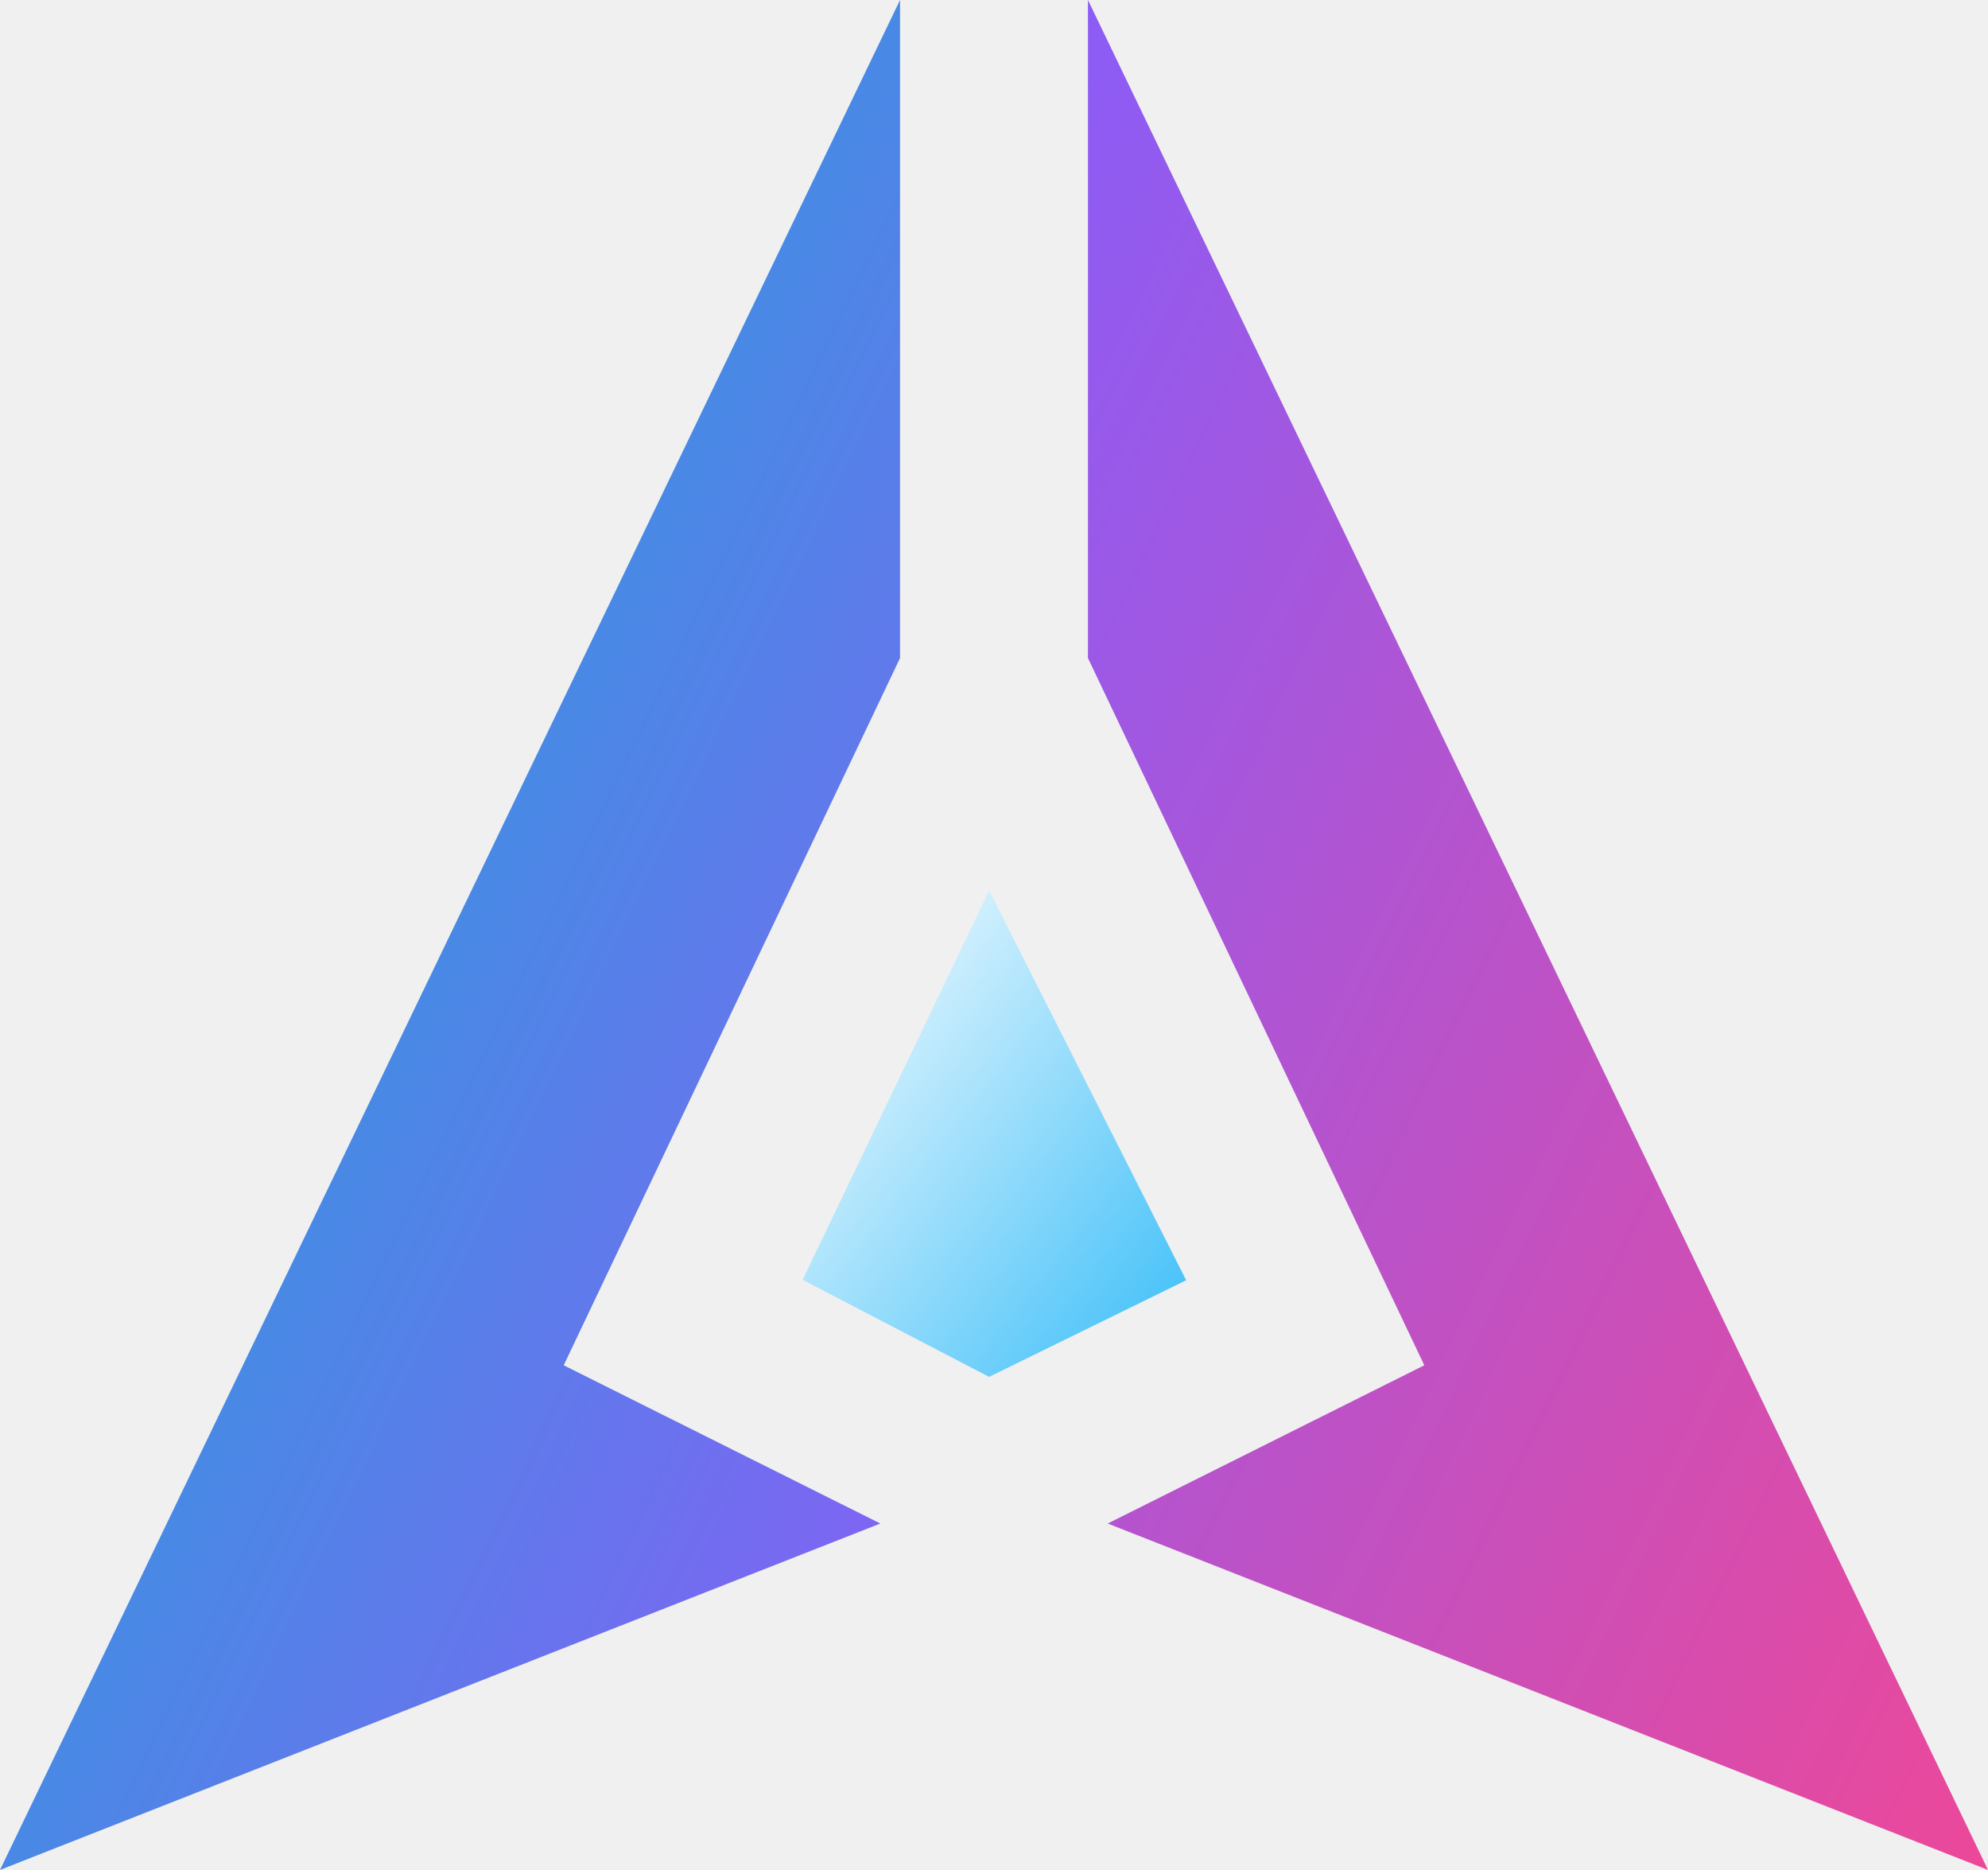
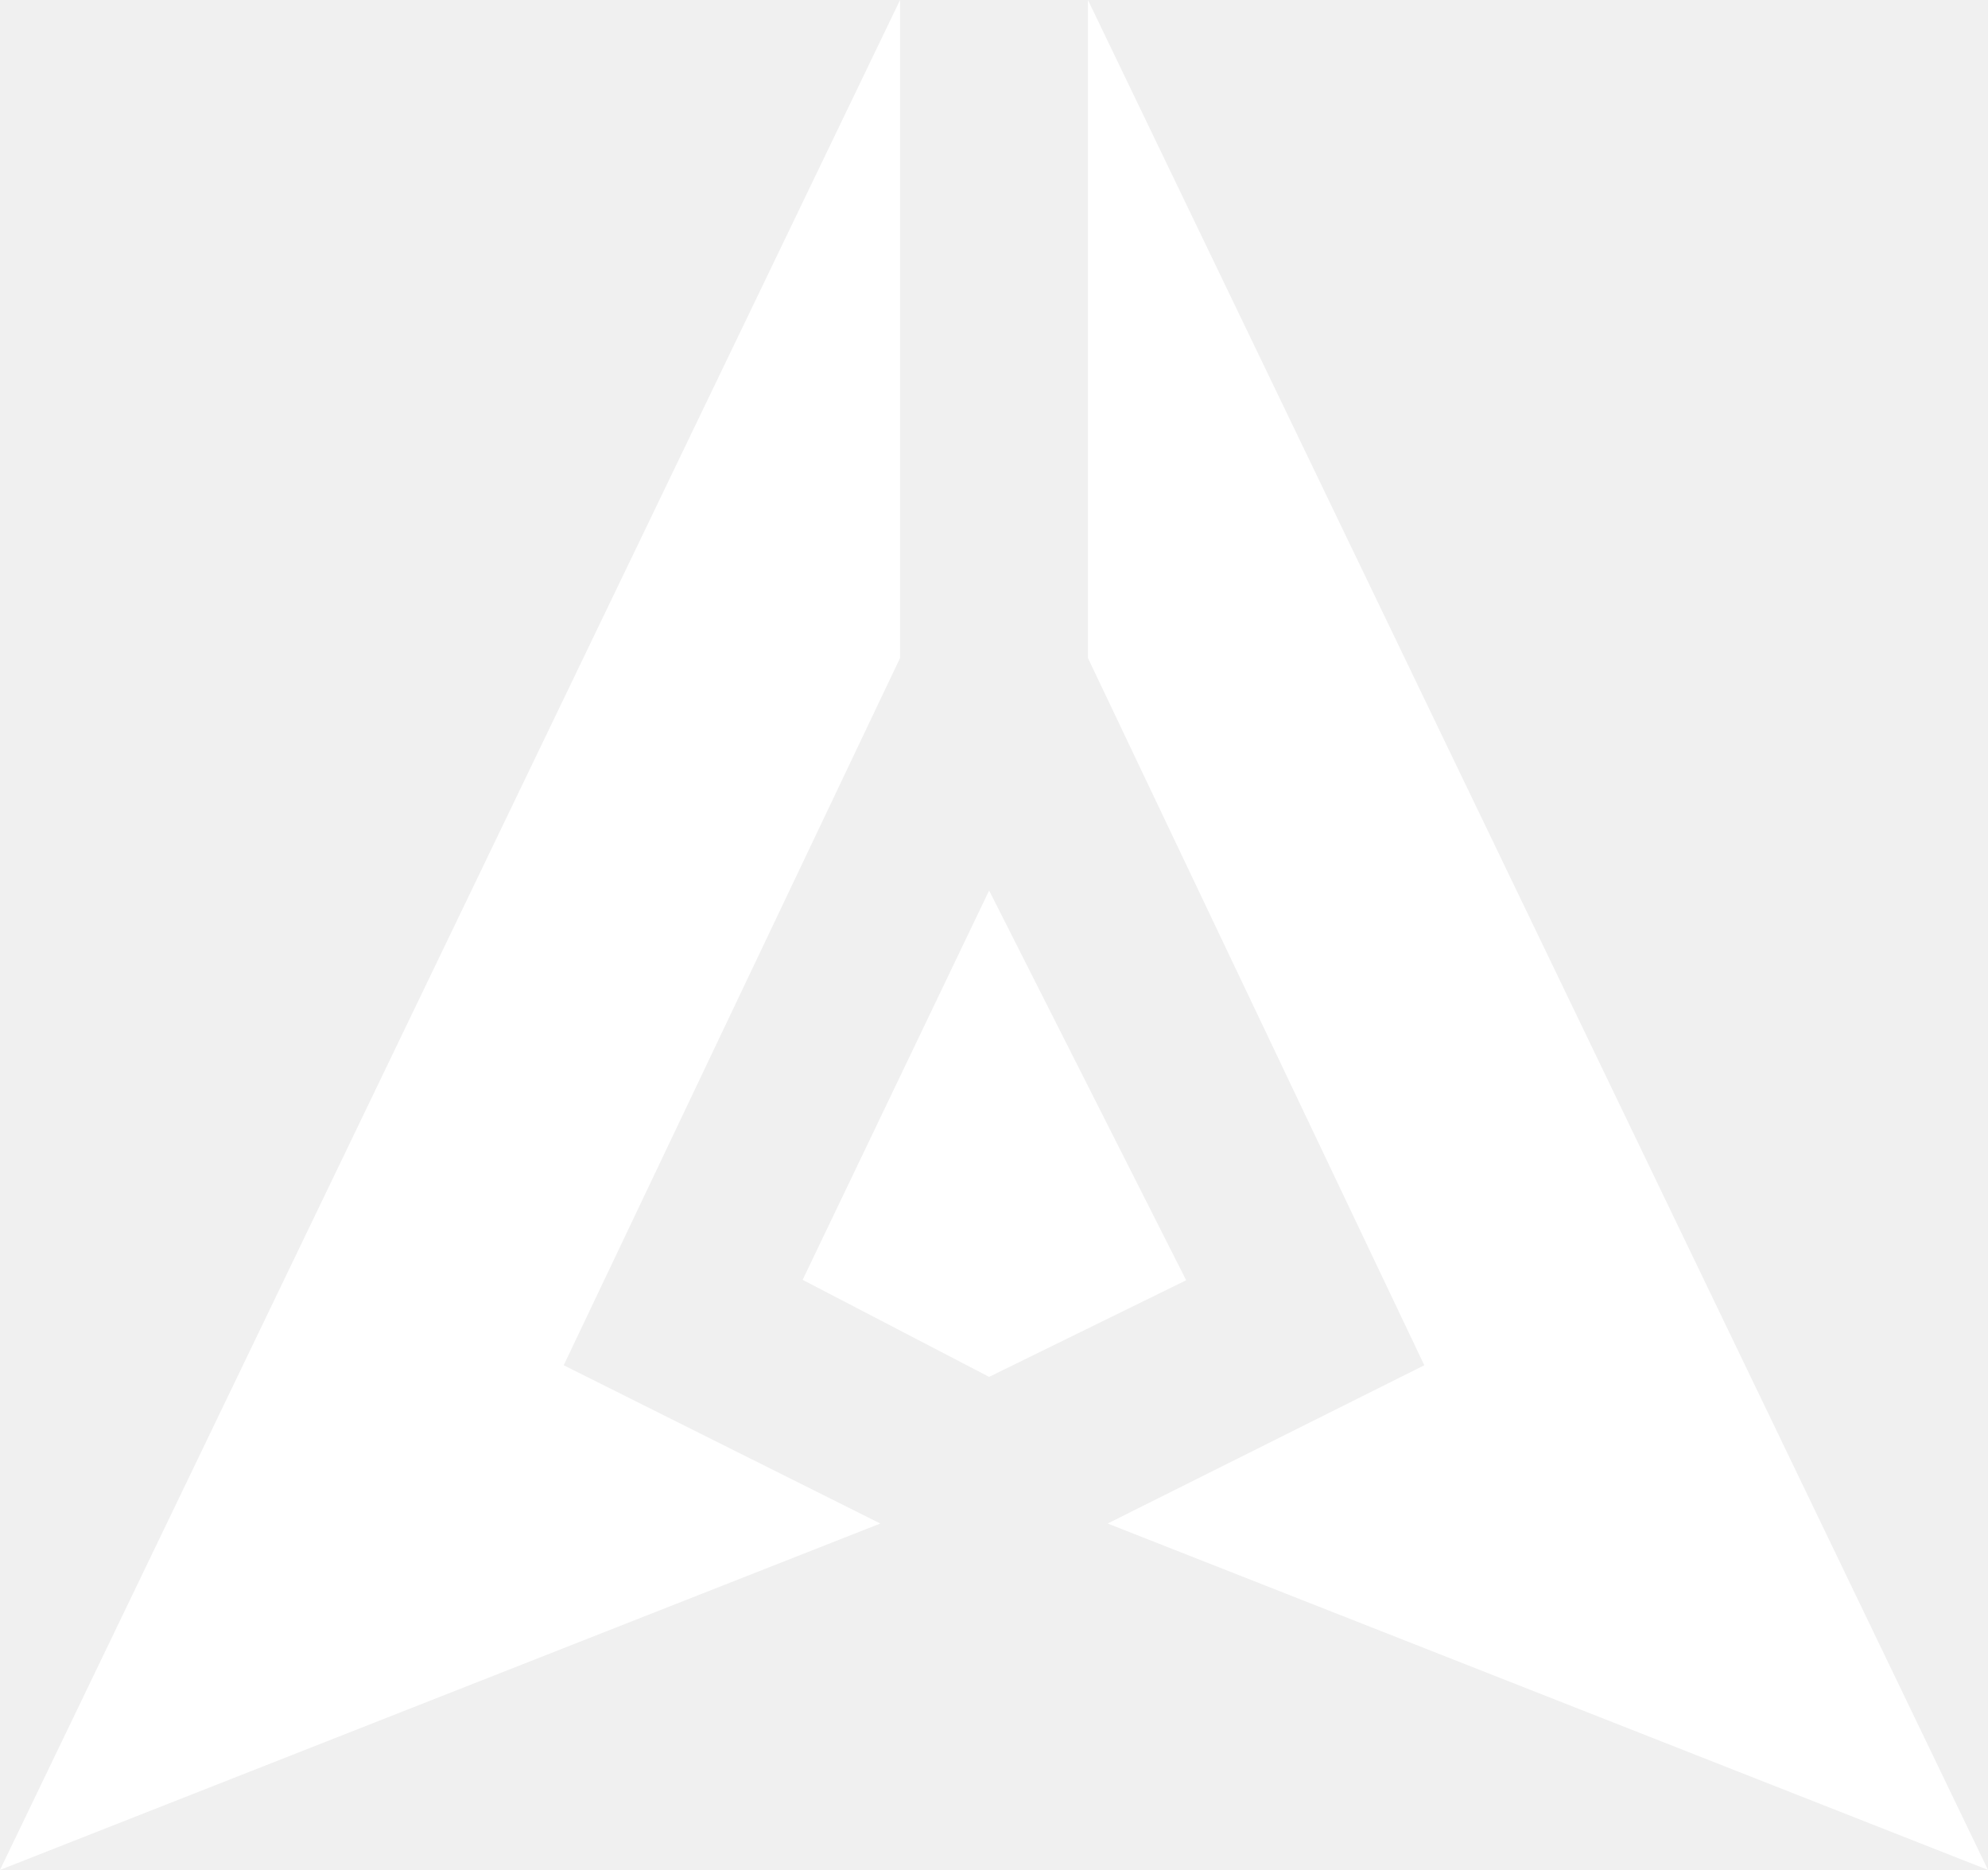
<svg xmlns="http://www.w3.org/2000/svg" id="Layer_1" viewBox="0 0 97.76 91.93">
  <defs>
-     <linearGradient id="gl-grad-left" x1="0%" y1="0%" x2="100%" y2="100%">
-       <stop offset="0%" stop-color="#06B6D4" />
-       <stop offset="100%" stop-color="#8B5CF6" />
-     </linearGradient>
-     <linearGradient id="gl-grad-right" x1="0%" y1="0%" x2="100%" y2="100%">
-       <stop offset="0%" stop-color="#8B5CF6" />
-       <stop offset="100%" stop-color="#EC4899" />
-     </linearGradient>
-     <linearGradient id="gl-grad-core" x1="0%" y1="0%" x2="100%" y2="100%">
-       <stop offset="0%" stop-color="#FFFFFF" />
-       <stop offset="100%" stop-color="#38BDF8" />
-     </linearGradient>
+     <style>.cls-white{fill:#FFFFFF;}</style>
  </defs>
-   <polygon class="gl-wing-left" points="44.26 32.35 27.72 67.12 43.29 74.9 0 91.93 44.26 0 44.26 32.35" fill="url(#gl-grad-left)" />
-   <polygon class="gl-wing-right" points="53.5 32.35 70.04 67.12 54.47 74.9 97.76 91.93 53.5 0 53.5 32.35" fill="url(#gl-grad-right)" />
-   <polygon class="gl-core-diamond" points="48.64 43.78 58.33 62.94 48.64 67.69 39.47 62.92 48.64 43.78" fill="url(#gl-grad-core)" />
+   <polygon class="cls-white" points="44.26 32.35 27.72 67.12 43.29 74.9 0 91.93 44.26 0 44.26 32.35" />
+   <polygon class="cls-white" points="53.5 32.35 70.04 67.12 54.47 74.9 97.76 91.93 53.5 0 53.5 32.35" />
+   <polygon class="cls-white" points="48.64 43.78 58.33 62.94 48.64 67.69 39.47 62.92 48.64 43.78" />
</svg>
